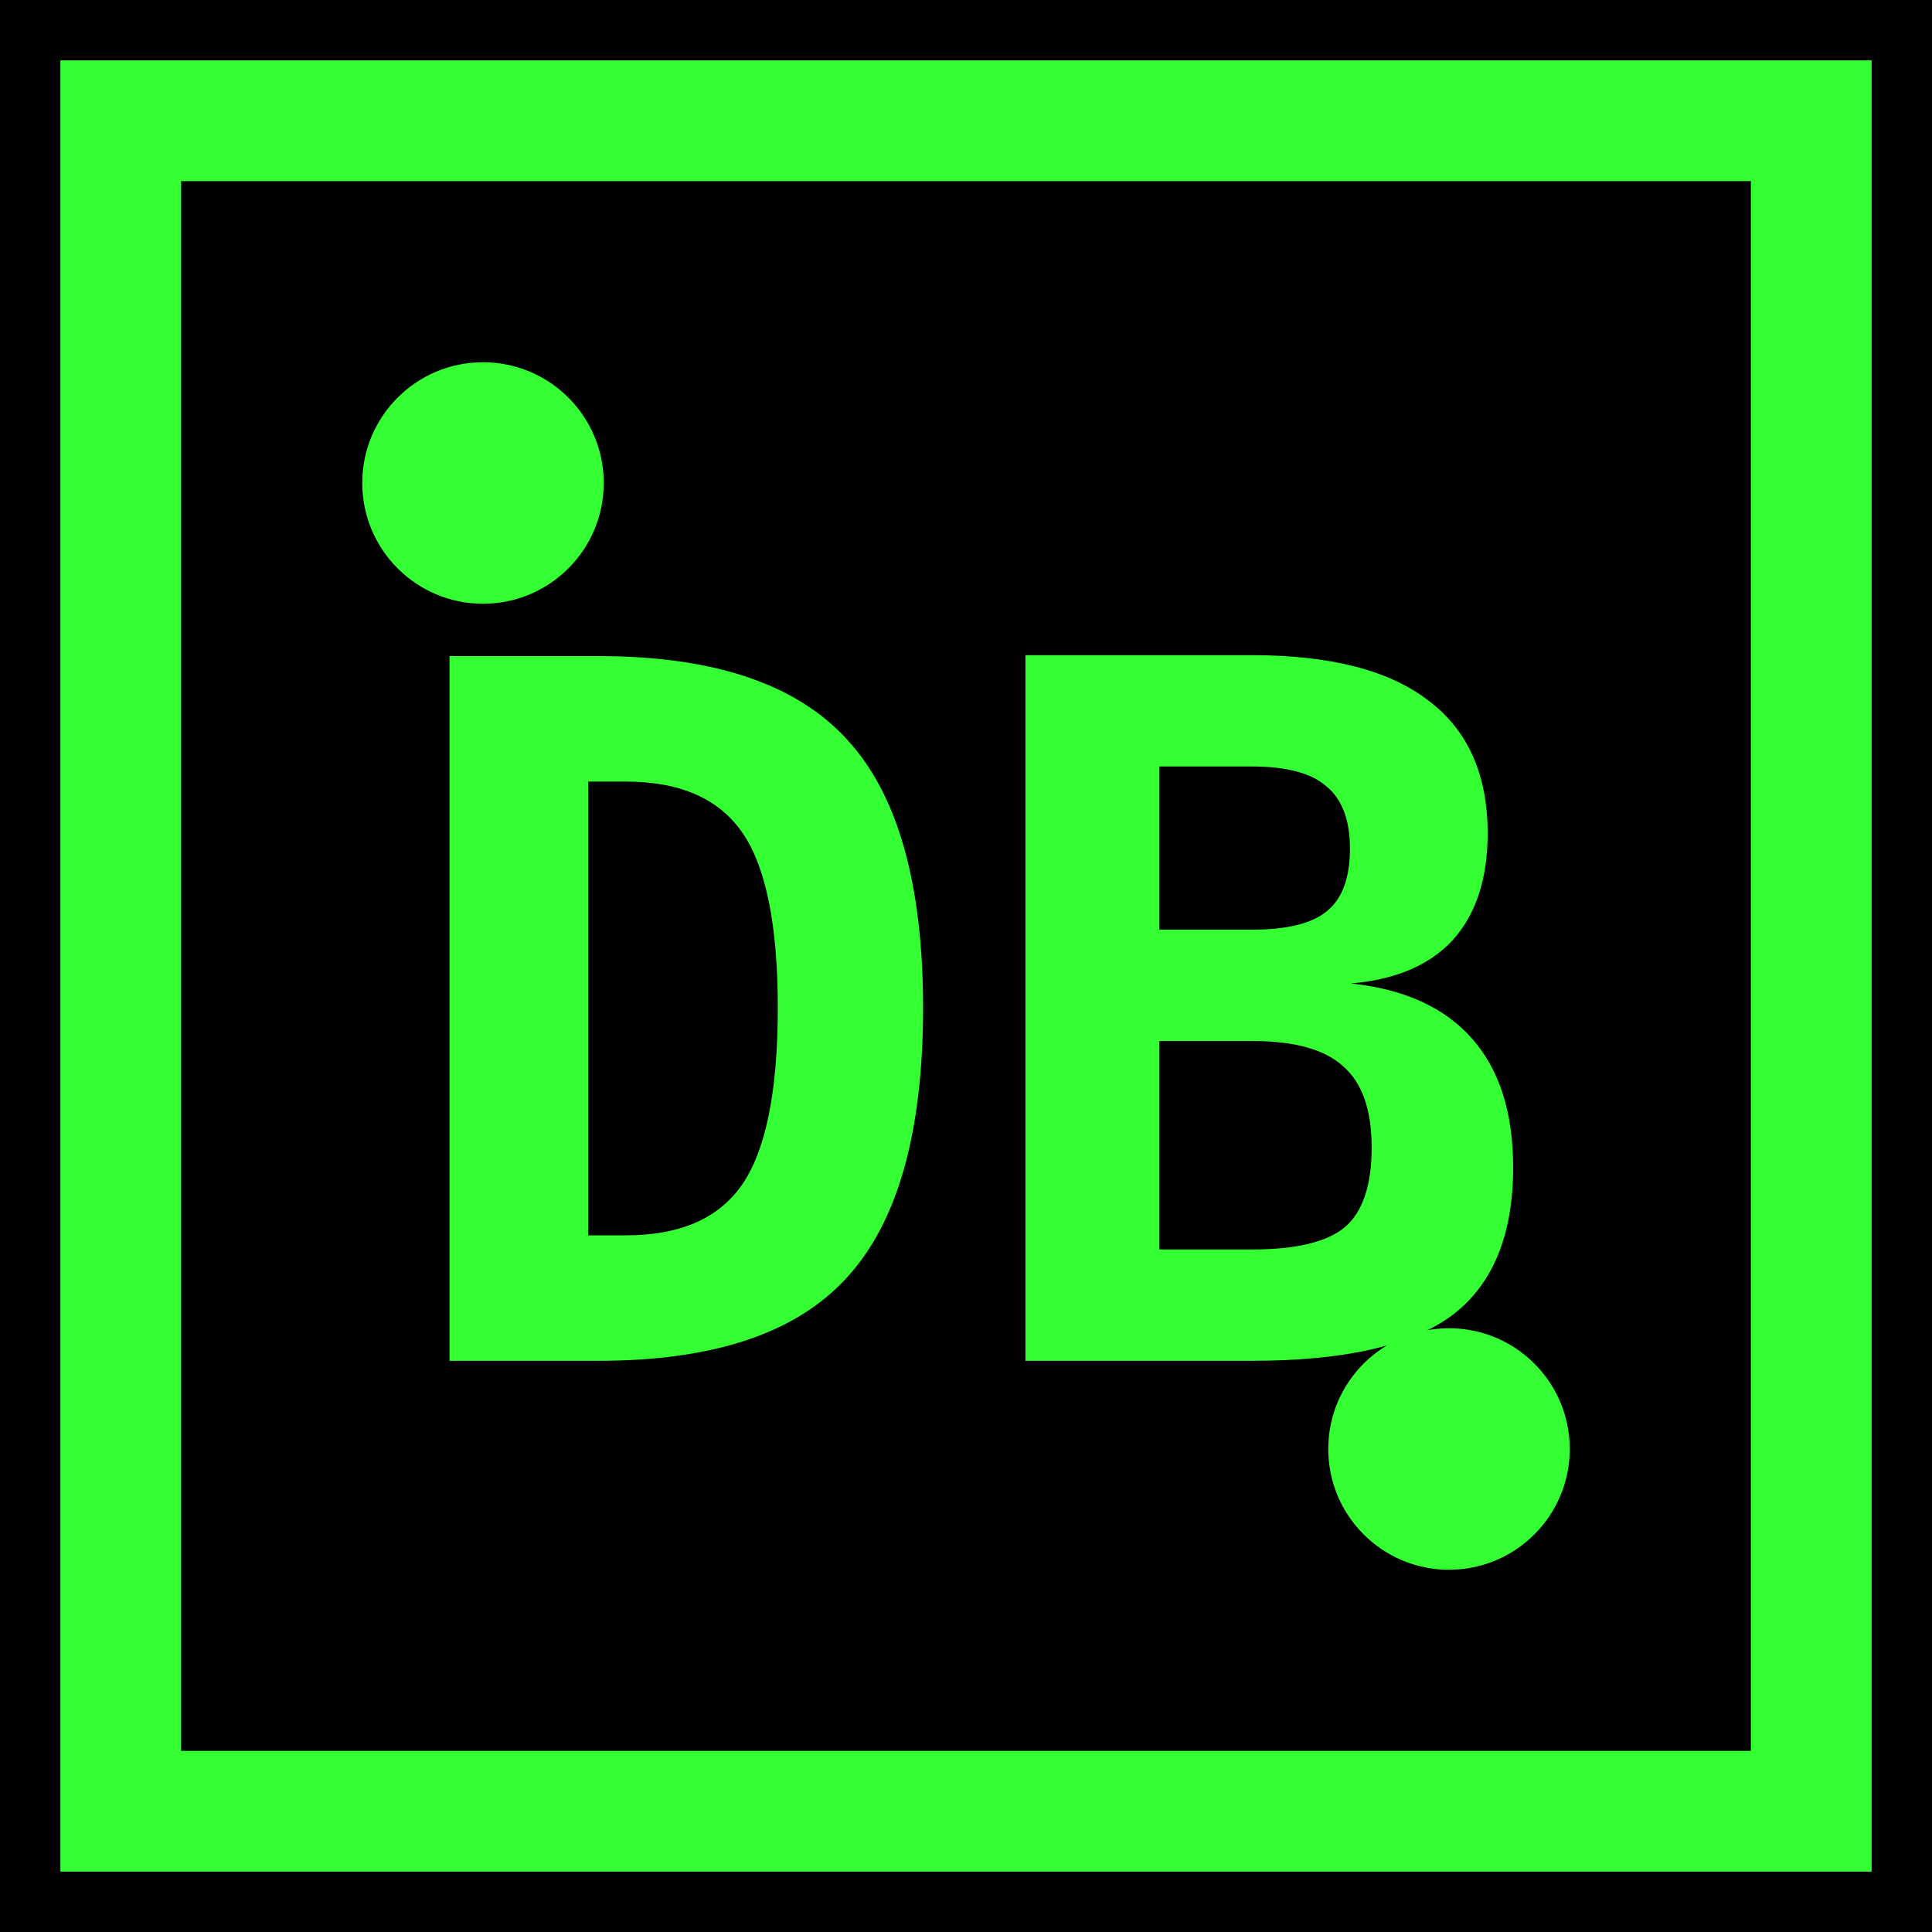
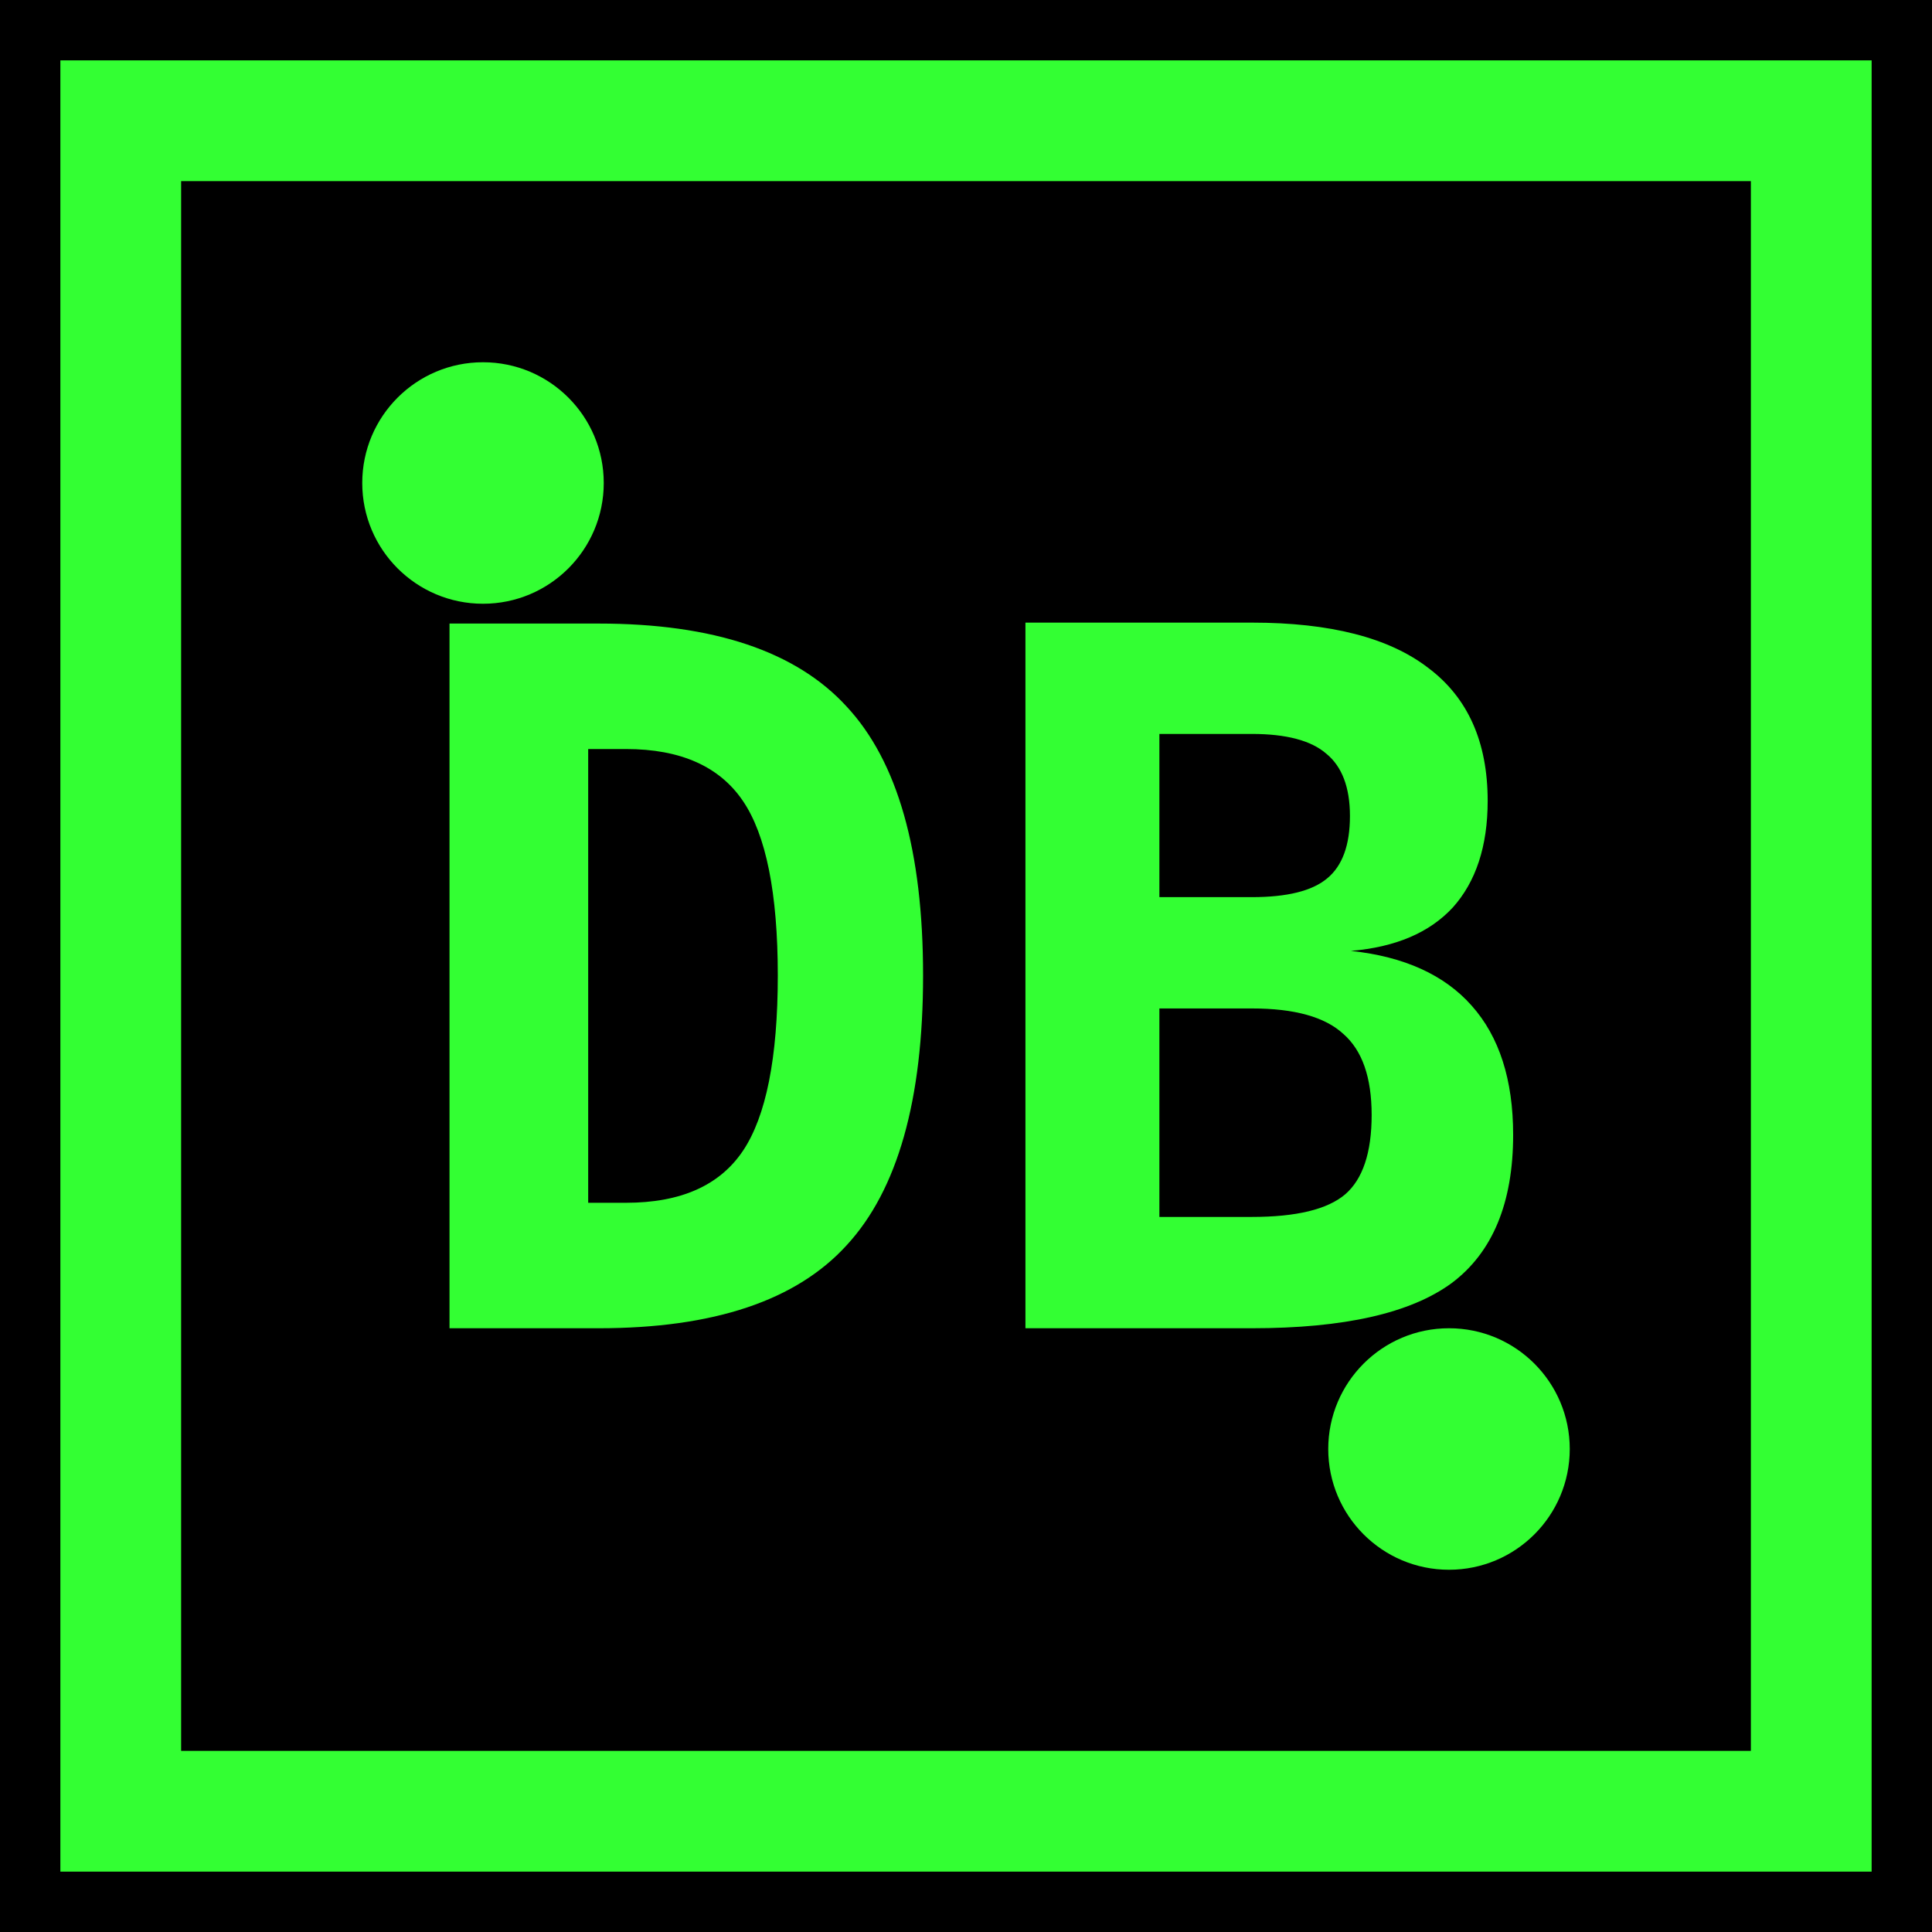
<svg xmlns="http://www.w3.org/2000/svg" width="32" height="32" viewBox="0 0 32 32">
  <rect width="32" height="32" fill="#000000" />
  <rect x="2" y="2" width="28" height="28" stroke="#33ff33" stroke-width="2" fill="none" />
-   <text x="16" y="18" font-family="monospace" font-size="16" font-weight="bold" fill="#33ff33" text-anchor="middle" dominant-baseline="middle">DB</text>
+   <text x="16" y="22" font-family="monospace" font-size="16" font-weight="bold" fill="#33ff33" text-anchor="middle">DB</text>
  <circle cx="8" cy="8" r="2" fill="#33ff33" />
  <circle cx="24" cy="24" r="2" fill="#33ff33" />
</svg>
